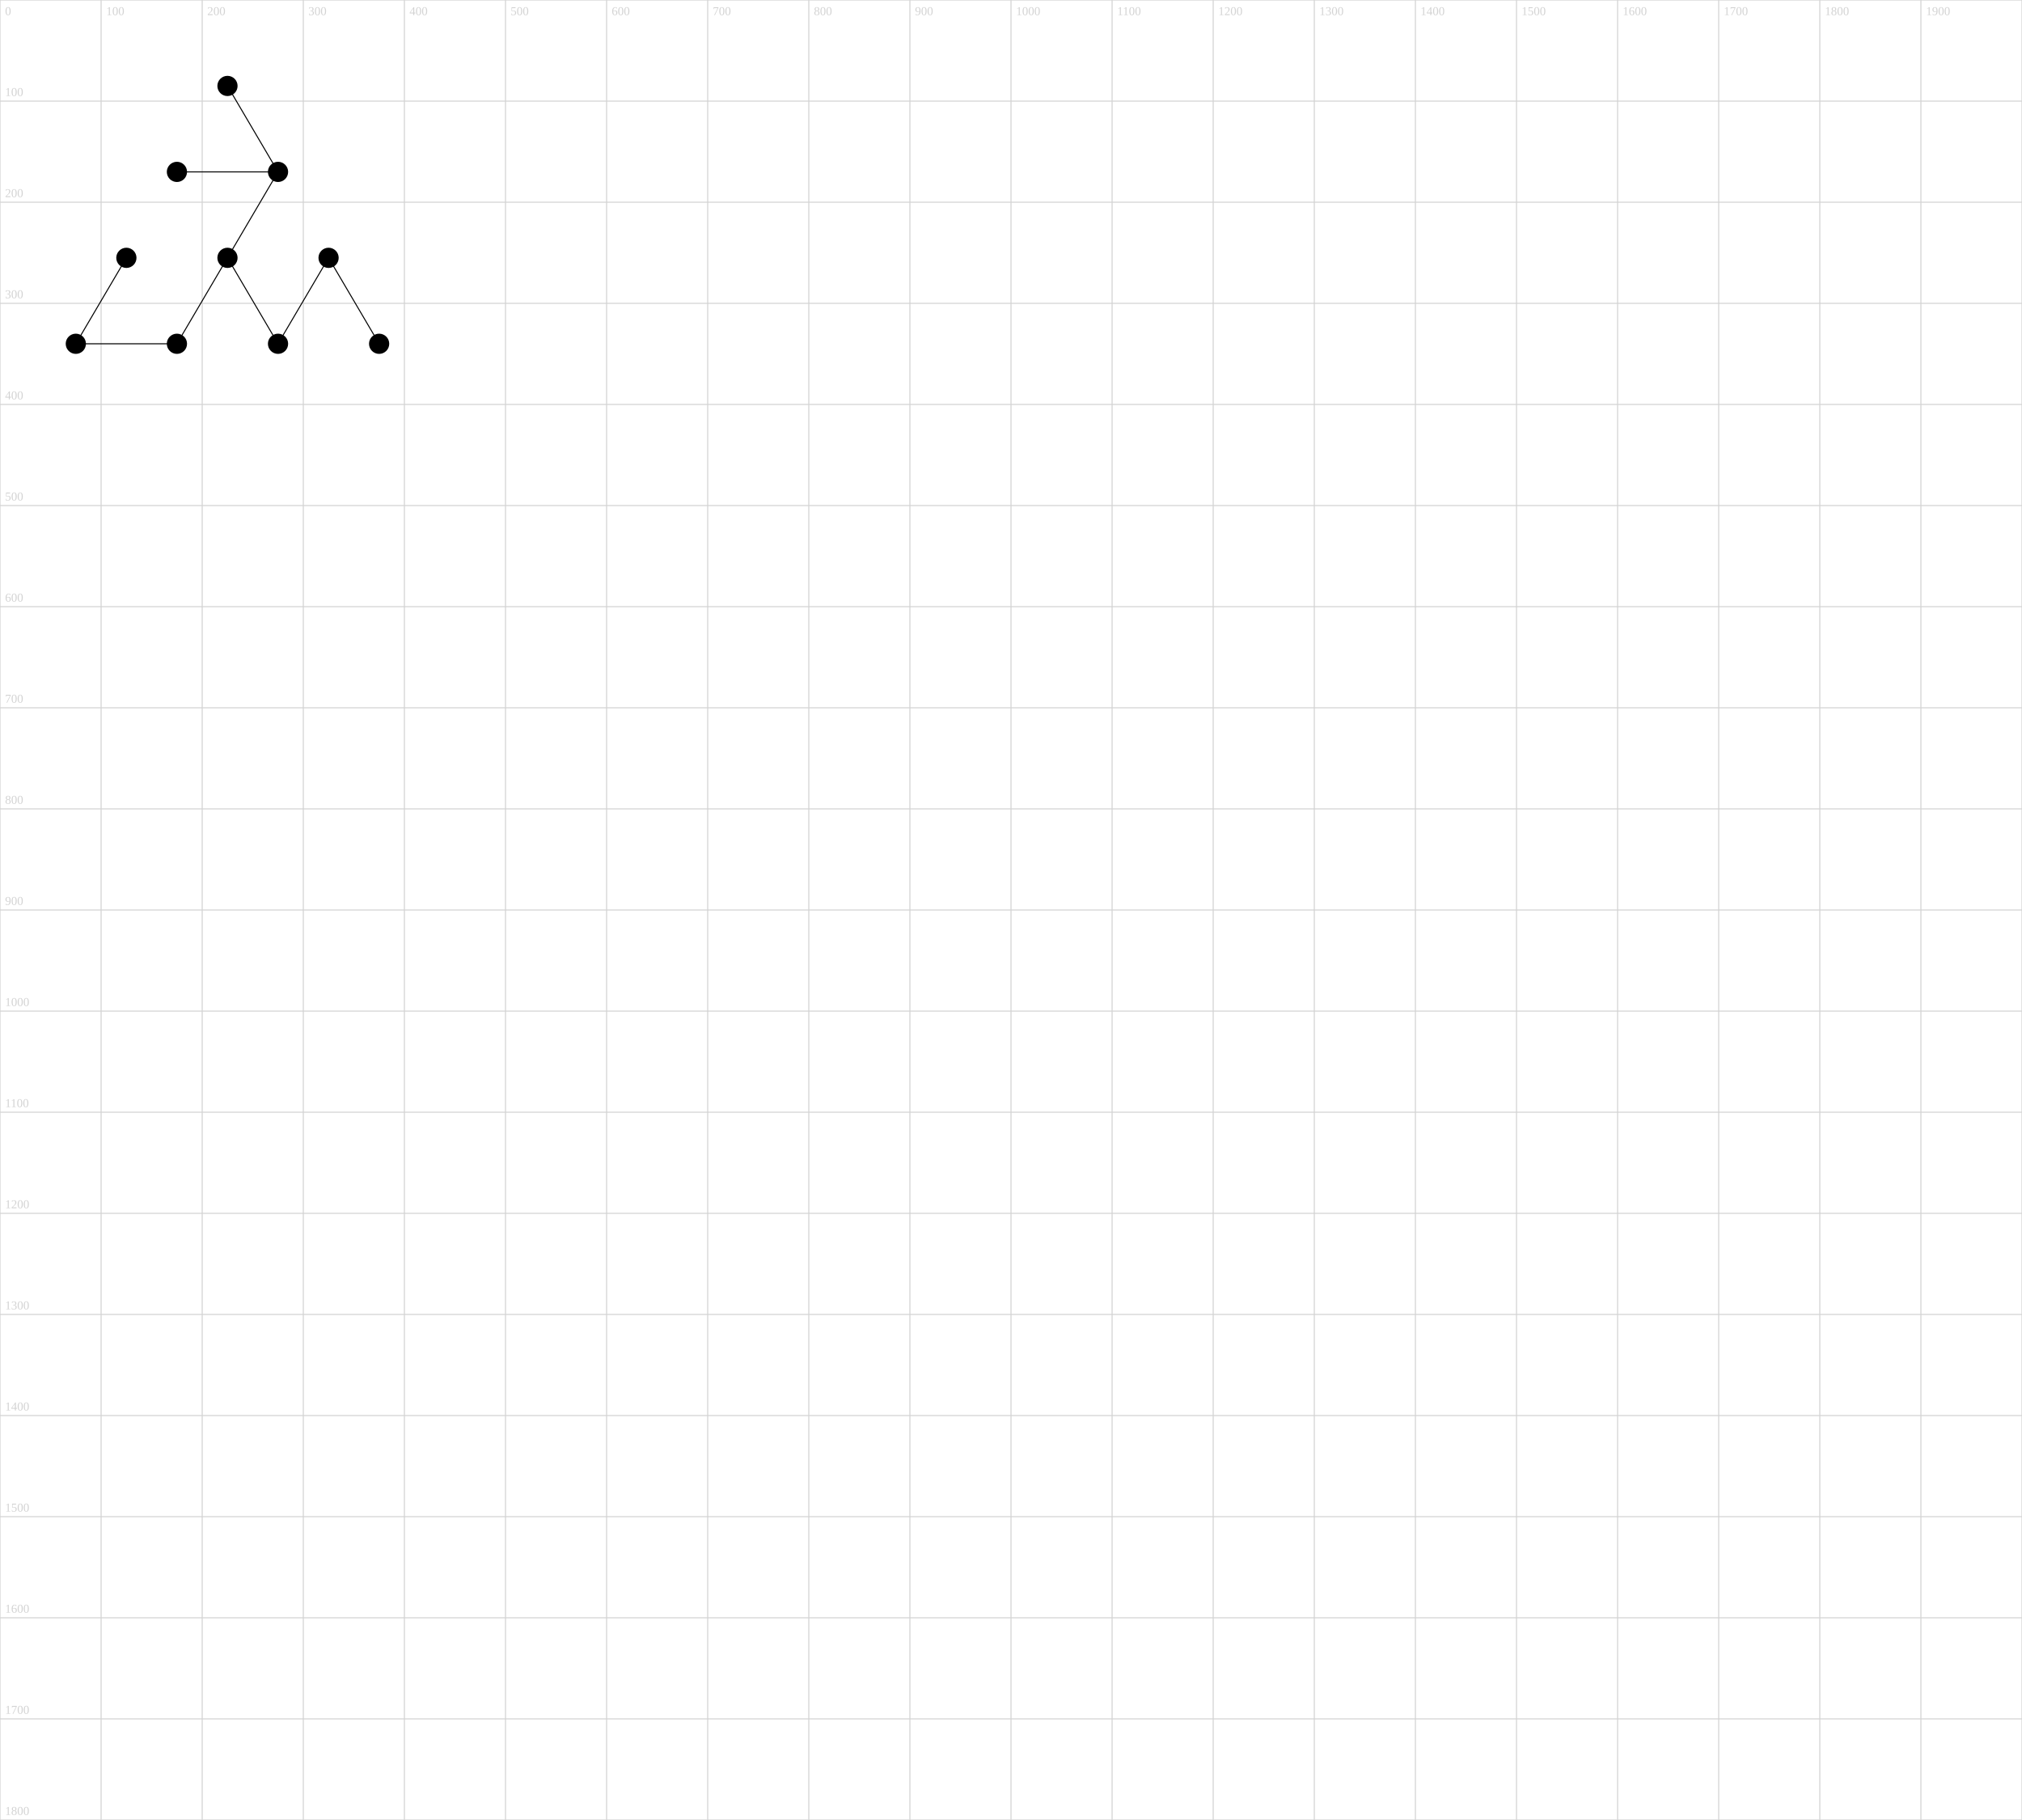
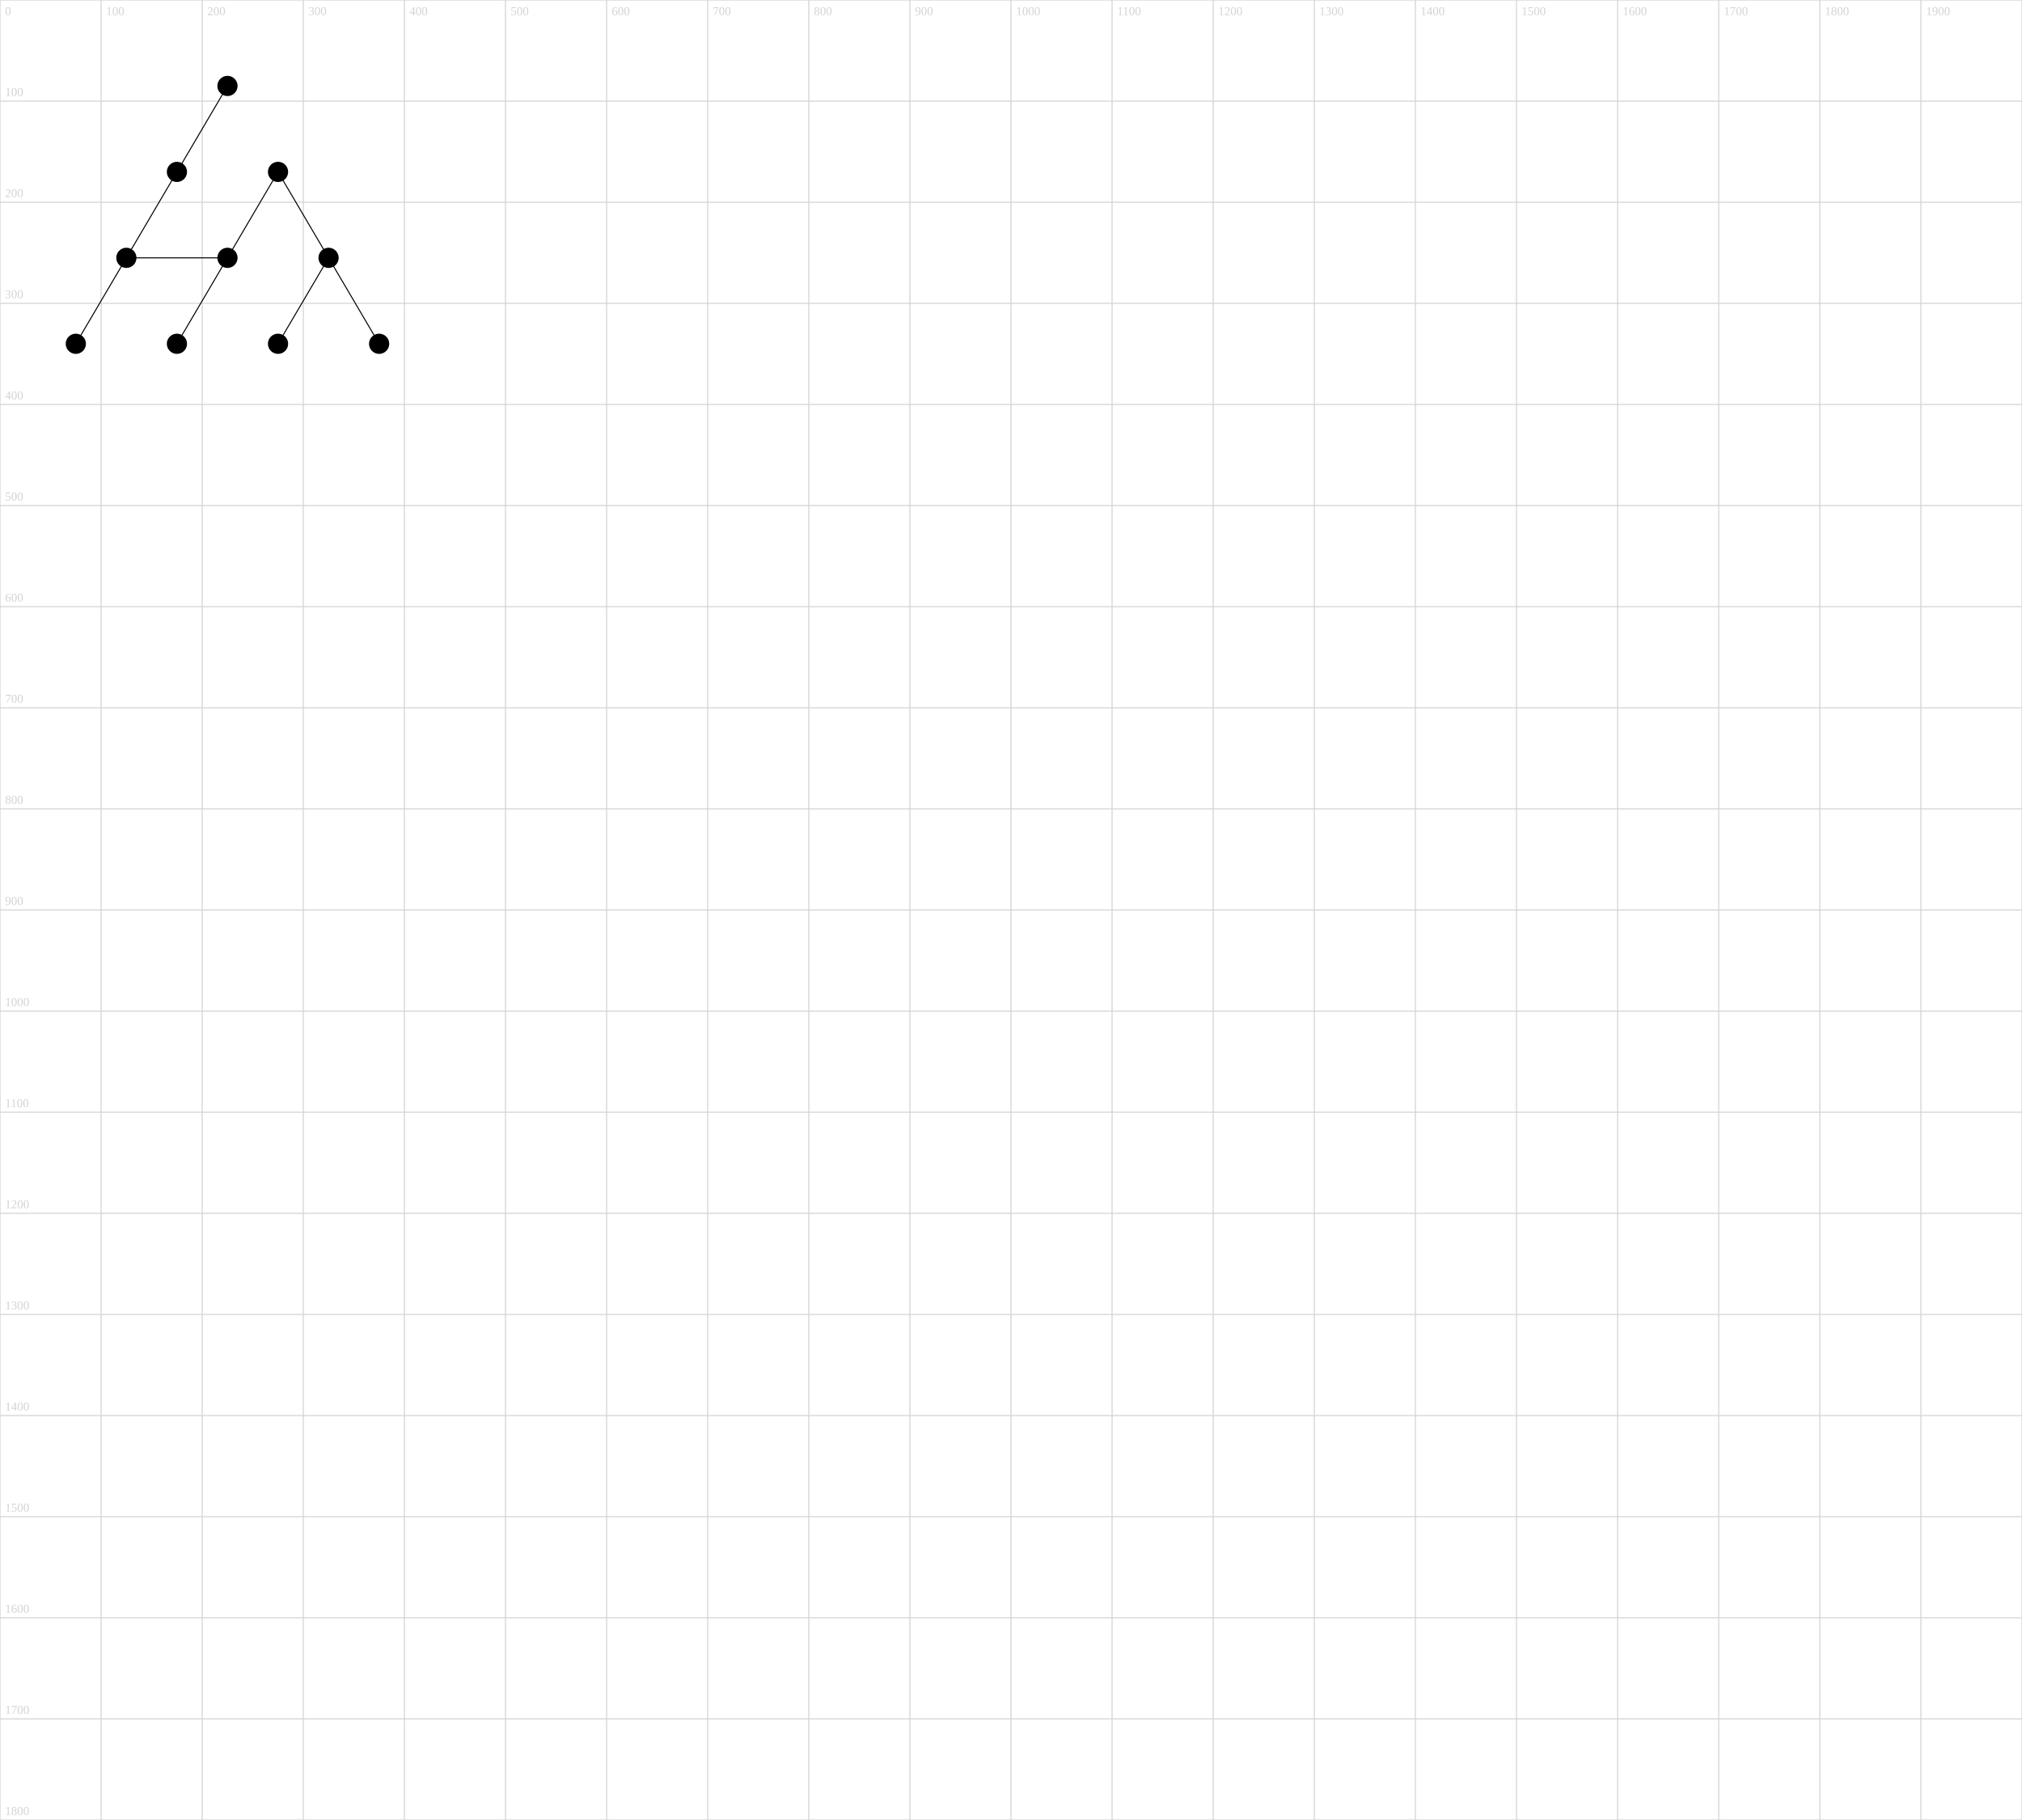
<svg xmlns="http://www.w3.org/2000/svg" version="1.1" width="2000" height="1800">
  <line x1="0" y1="0" x2="2000" y2="0" stroke="lightgrey" />
  <text x="5" y="-5" fill="lightgrey">0</text>
  <line x1="0" y1="100" x2="2000" y2="100" stroke="lightgrey" />
  <text x="5" y="95" fill="lightgrey">100</text>
  <line x1="0" y1="200" x2="2000" y2="200" stroke="lightgrey" />
  <text x="5" y="195" fill="lightgrey">200</text>
  <line x1="0" y1="300" x2="2000" y2="300" stroke="lightgrey" />
  <text x="5" y="295" fill="lightgrey">300</text>
  <line x1="0" y1="400" x2="2000" y2="400" stroke="lightgrey" />
  <text x="5" y="395" fill="lightgrey">400</text>
  <line x1="0" y1="500" x2="2000" y2="500" stroke="lightgrey" />
  <text x="5" y="495" fill="lightgrey">500</text>
  <line x1="0" y1="600" x2="2000" y2="600" stroke="lightgrey" />
  <text x="5" y="595" fill="lightgrey">600</text>
  <line x1="0" y1="700" x2="2000" y2="700" stroke="lightgrey" />
  <text x="5" y="695" fill="lightgrey">700</text>
  <line x1="0" y1="800" x2="2000" y2="800" stroke="lightgrey" />
  <text x="5" y="795" fill="lightgrey">800</text>
  <line x1="0" y1="900" x2="2000" y2="900" stroke="lightgrey" />
  <text x="5" y="895" fill="lightgrey">900</text>
  <line x1="0" y1="1000" x2="2000" y2="1000" stroke="lightgrey" />
  <text x="5" y="995" fill="lightgrey">1000</text>
  <line x1="0" y1="1100" x2="2000" y2="1100" stroke="lightgrey" />
  <text x="5" y="1095" fill="lightgrey">1100</text>
  <line x1="0" y1="1200" x2="2000" y2="1200" stroke="lightgrey" />
  <text x="5" y="1195" fill="lightgrey">1200</text>
  <line x1="0" y1="1300" x2="2000" y2="1300" stroke="lightgrey" />
  <text x="5" y="1295" fill="lightgrey">1300</text>
  <line x1="0" y1="1400" x2="2000" y2="1400" stroke="lightgrey" />
  <text x="5" y="1395" fill="lightgrey">1400</text>
  <line x1="0" y1="1500" x2="2000" y2="1500" stroke="lightgrey" />
  <text x="5" y="1495" fill="lightgrey">1500</text>
  <line x1="0" y1="1600" x2="2000" y2="1600" stroke="lightgrey" />
  <text x="5" y="1595" fill="lightgrey">1600</text>
  <line x1="0" y1="1700" x2="2000" y2="1700" stroke="lightgrey" />
  <text x="5" y="1695" fill="lightgrey">1700</text>
  <line x1="0" y1="1800" x2="2000" y2="1800" stroke="lightgrey" />
  <text x="5" y="1795" fill="lightgrey">1800</text>
  <line x1="0" y1="0" x2="0" y2="1800" stroke="lightgrey" />
  <text x="5" y="15" fill="lightgrey">0</text>
  <line x1="100" y1="0" x2="100" y2="1800" stroke="lightgrey" />
  <text x="105" y="15" fill="lightgrey">100</text>
  <line x1="200" y1="0" x2="200" y2="1800" stroke="lightgrey" />
  <text x="205" y="15" fill="lightgrey">200</text>
  <line x1="300" y1="0" x2="300" y2="1800" stroke="lightgrey" />
  <text x="305" y="15" fill="lightgrey">300</text>
  <line x1="400" y1="0" x2="400" y2="1800" stroke="lightgrey" />
  <text x="405" y="15" fill="lightgrey">400</text>
  <line x1="500" y1="0" x2="500" y2="1800" stroke="lightgrey" />
  <text x="505" y="15" fill="lightgrey">500</text>
  <line x1="600" y1="0" x2="600" y2="1800" stroke="lightgrey" />
  <text x="605" y="15" fill="lightgrey">600</text>
  <line x1="700" y1="0" x2="700" y2="1800" stroke="lightgrey" />
  <text x="705" y="15" fill="lightgrey">700</text>
  <line x1="800" y1="0" x2="800" y2="1800" stroke="lightgrey" />
  <text x="805" y="15" fill="lightgrey">800</text>
  <line x1="900" y1="0" x2="900" y2="1800" stroke="lightgrey" />
  <text x="905" y="15" fill="lightgrey">900</text>
  <line x1="1000" y1="0" x2="1000" y2="1800" stroke="lightgrey" />
  <text x="1005" y="15" fill="lightgrey">1000</text>
  <line x1="1100" y1="0" x2="1100" y2="1800" stroke="lightgrey" />
  <text x="1105" y="15" fill="lightgrey">1100</text>
  <line x1="1200" y1="0" x2="1200" y2="1800" stroke="lightgrey" />
  <text x="1205" y="15" fill="lightgrey">1200</text>
  <line x1="1300" y1="0" x2="1300" y2="1800" stroke="lightgrey" />
  <text x="1305" y="15" fill="lightgrey">1300</text>
  <line x1="1400" y1="0" x2="1400" y2="1800" stroke="lightgrey" />
  <text x="1405" y="15" fill="lightgrey">1400</text>
  <line x1="1500" y1="0" x2="1500" y2="1800" stroke="lightgrey" />
  <text x="1505" y="15" fill="lightgrey">1500</text>
  <line x1="1600" y1="0" x2="1600" y2="1800" stroke="lightgrey" />
  <text x="1605" y="15" fill="lightgrey">1600</text>
  <line x1="1700" y1="0" x2="1700" y2="1800" stroke="lightgrey" />
  <text x="1705" y="15" fill="lightgrey">1700</text>
  <line x1="1800" y1="0" x2="1800" y2="1800" stroke="lightgrey" />
  <text x="1805" y="15" fill="lightgrey">1800</text>
  <line x1="1900" y1="0" x2="1900" y2="1800" stroke="lightgrey" />
  <text x="1905" y="15" fill="lightgrey">1900</text>
  <line x1="2000" y1="0" x2="2000" y2="1800" stroke="lightgrey" />
  <text x="2005" y="15" fill="lightgrey">2000</text>
  <circle cx="225" cy="85" r="10" fill="black" />
  <circle cx="175" cy="170" r="10" fill="black" />
  <circle cx="275" cy="170" r="10" fill="black" />
  <circle cx="125" cy="255" r="10" fill="black" />
  <circle cx="225" cy="255" r="10" fill="black" />
  <circle cx="325" cy="255" r="10" fill="black" />
  <circle cx="75" cy="340" r="10" fill="black" />
  <circle cx="175" cy="340" r="10" fill="black" />
  <circle cx="275" cy="340" r="10" fill="black" />
  <circle cx="375" cy="340" r="10" fill="black" />
-   <line x1="225" y1="85" x2="275" y2="170" stroke="black" />
+   <line x1="225" y1="85" x2="175" y2="170" stroke="black" />
  <line x1="225" y1="255" x2="175" y2="340" stroke="black" />
-   <line x1="225" y1="255" x2="275" y2="340" stroke="black" />
  <line x1="325" y1="255" x2="275" y2="340" stroke="black" />
  <line x1="325" y1="255" x2="375" y2="340" stroke="black" />
-   <line x1="75" y1="340" x2="175" y2="340" stroke="black" />
-   <line x1="175" y1="170" x2="275" y2="170" stroke="black" />
+   <line x1="175" y1="170" x2="125" y2="255" stroke="black" />
  <line x1="275" y1="170" x2="225" y2="255" stroke="black" />
+   <line x1="275" y1="170" x2="325" y2="255" stroke="black" />
+   <line x1="125" y1="255" x2="225" y2="255" stroke="black" />
  <line x1="125" y1="255" x2="75" y2="340" stroke="black" />
</svg>
